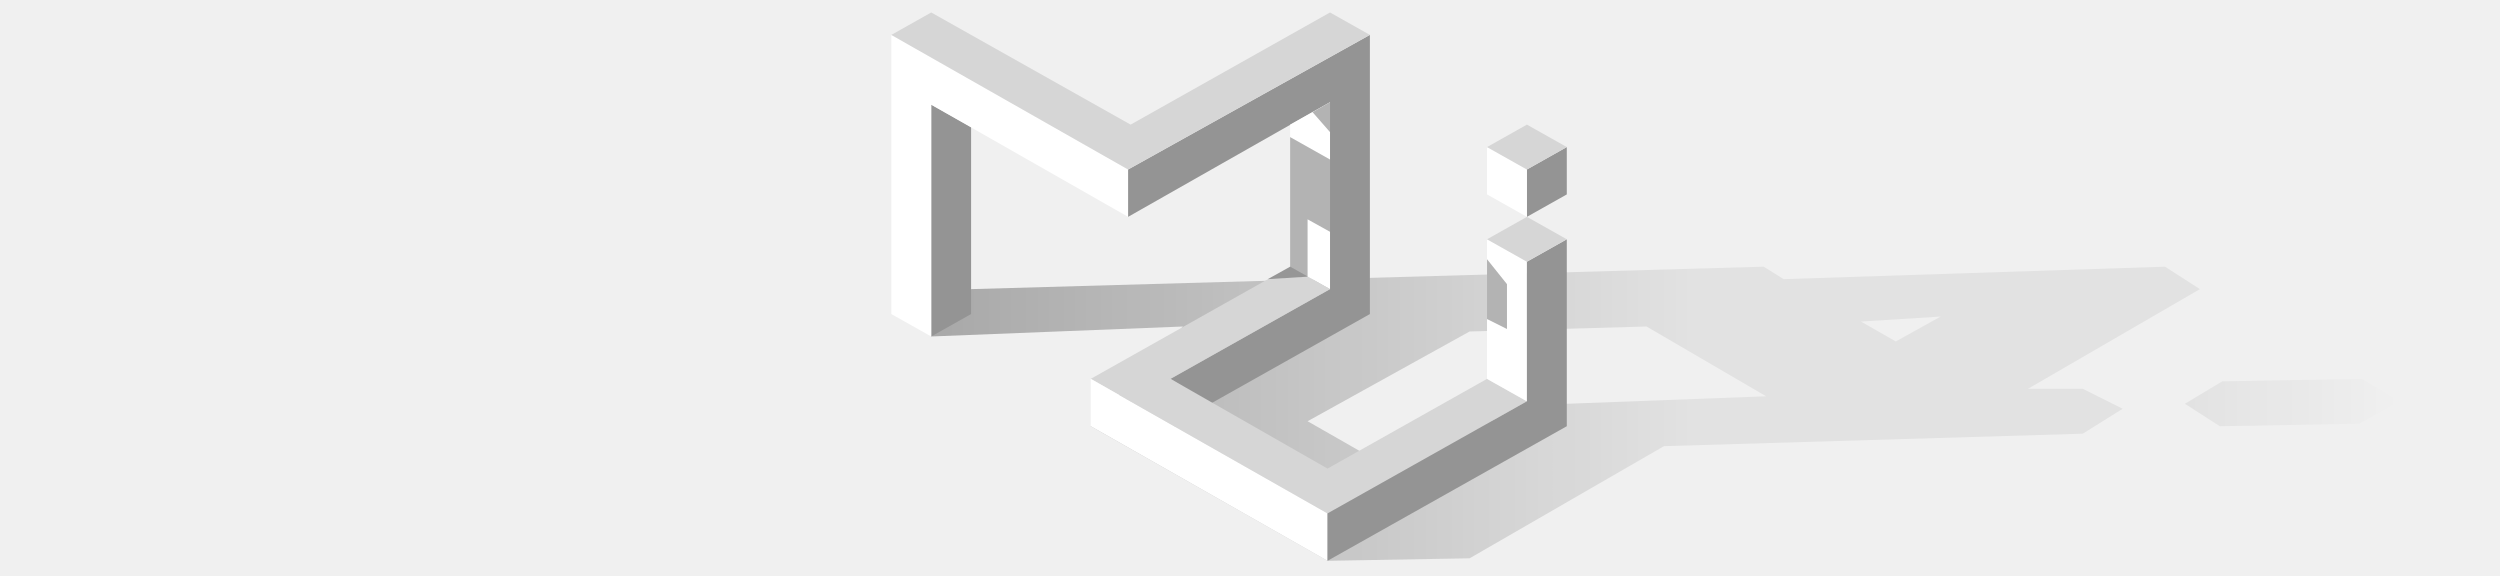
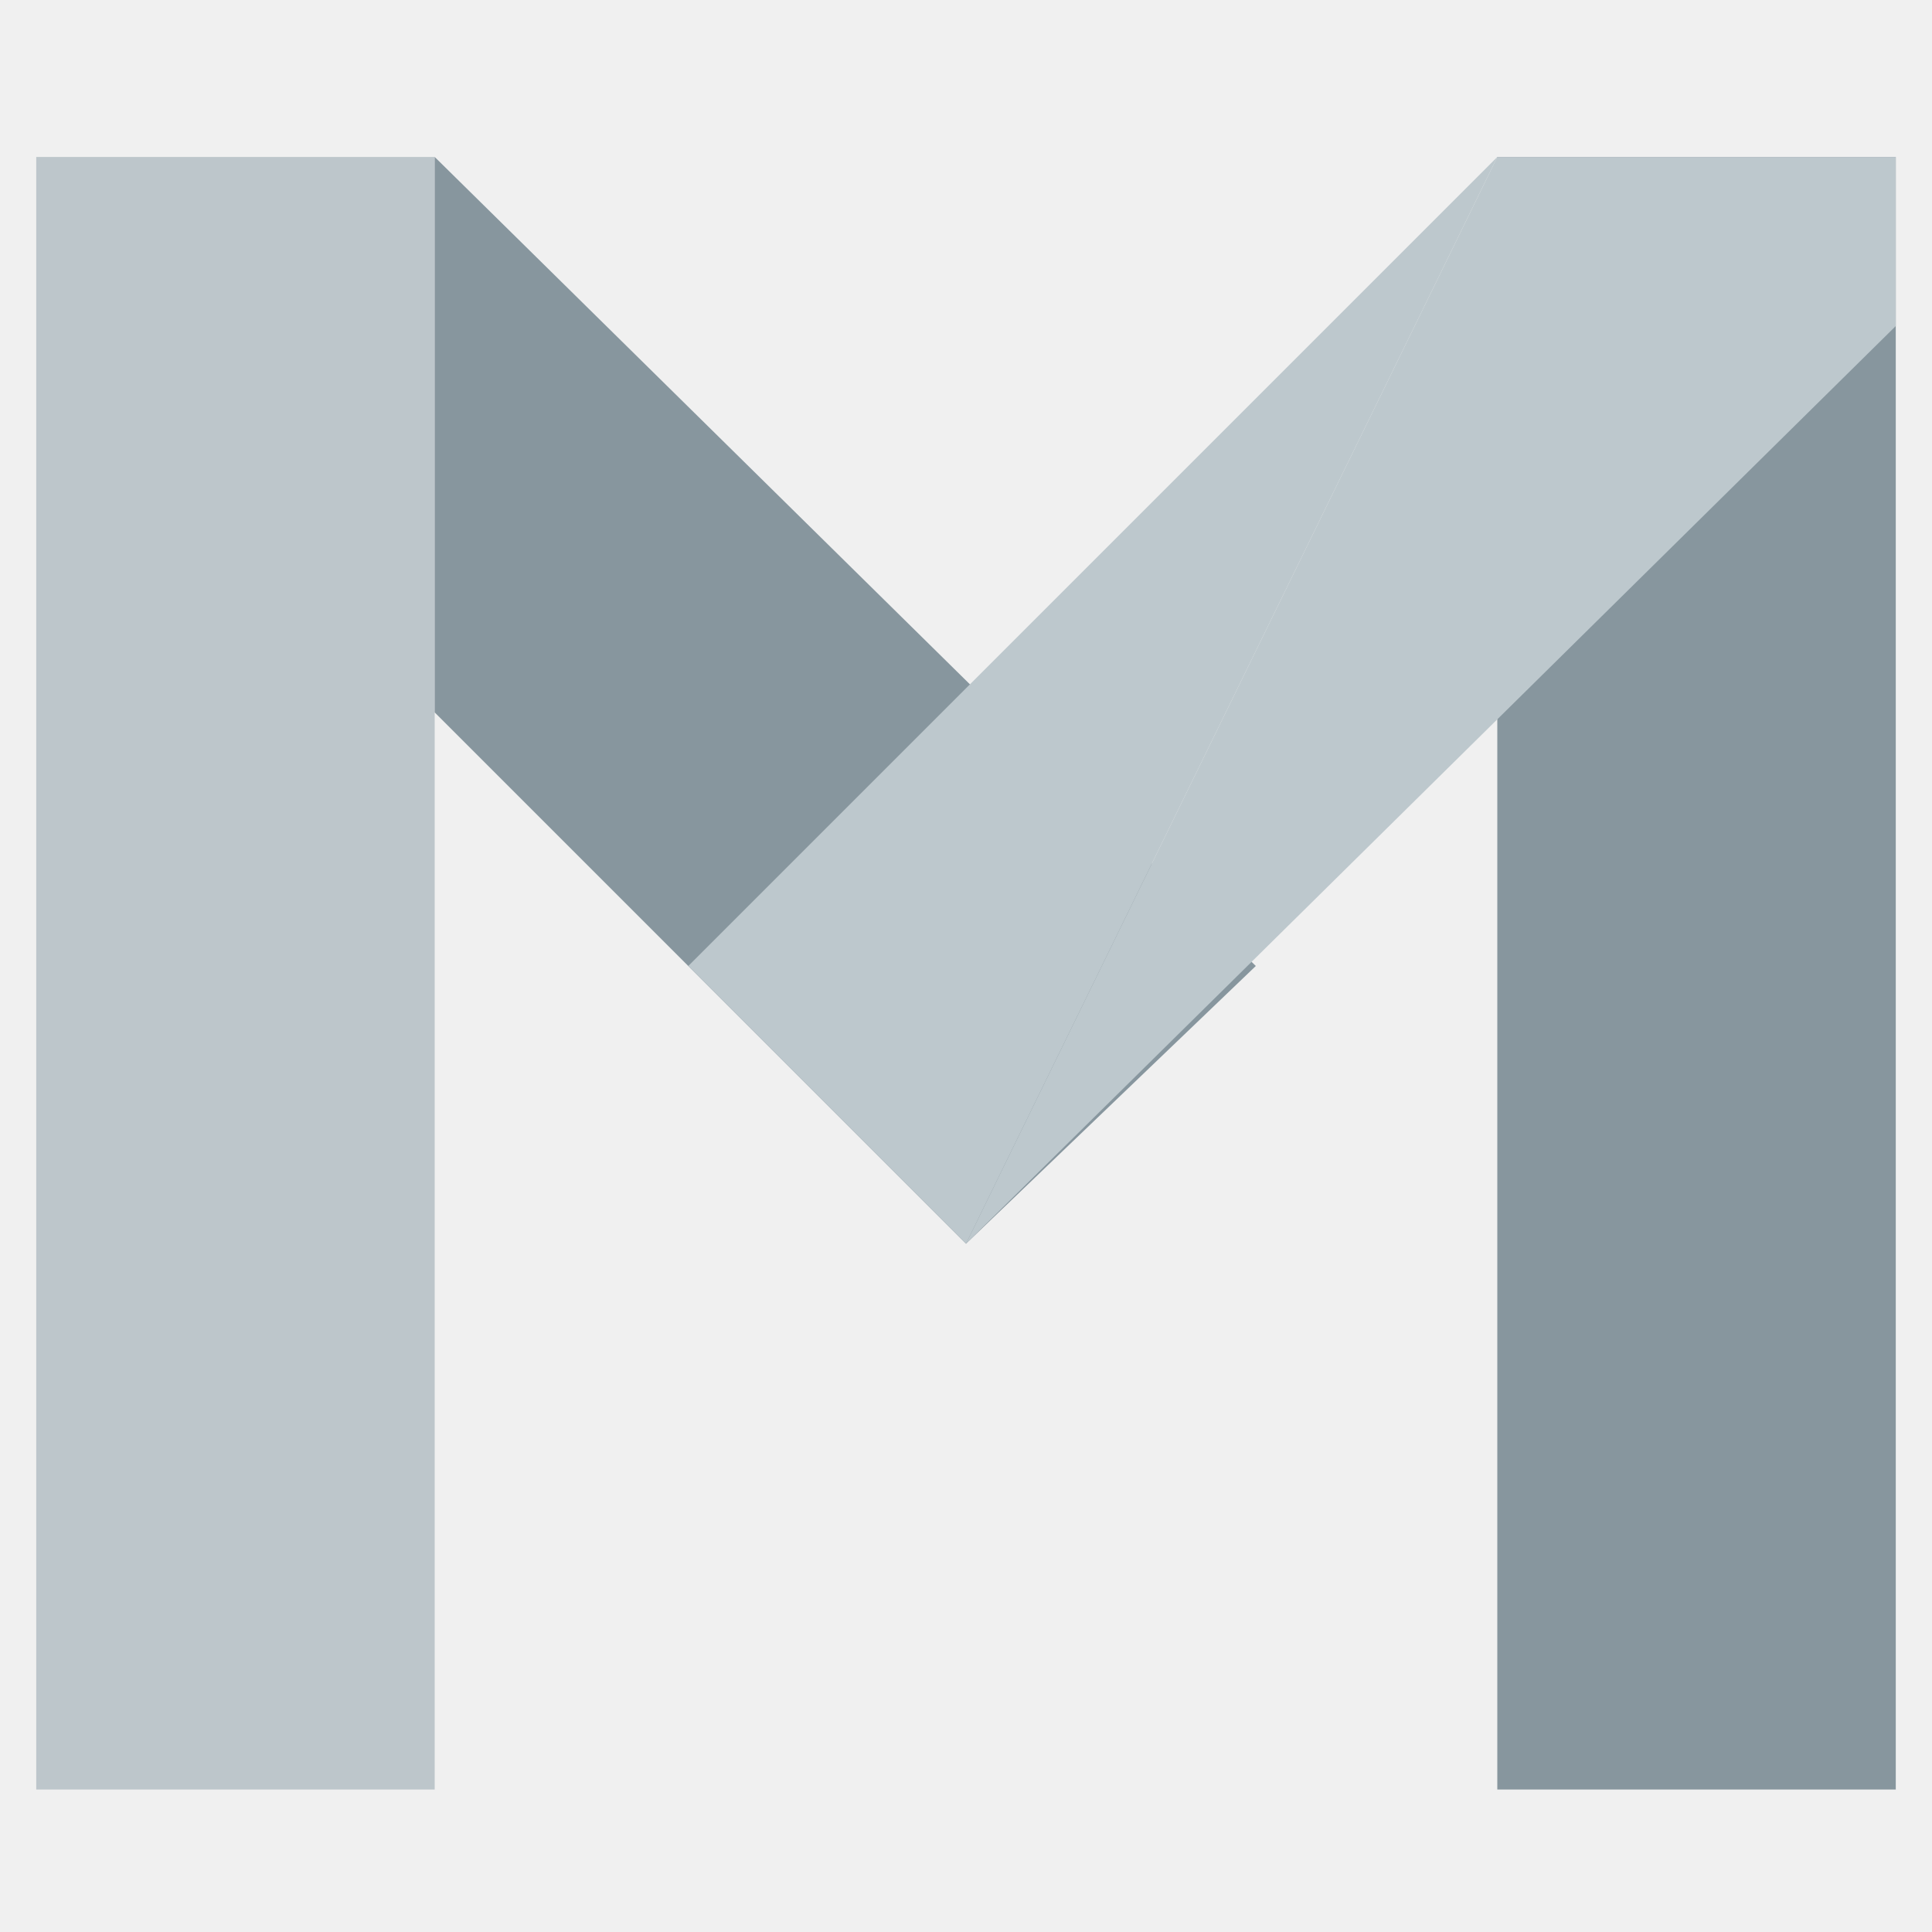
- <svg xmlns="http://www.w3.org/2000/svg" width="990" height="228" viewBox="0 0 377.25 288.75">
-   <g opacity=".3">
-     <linearGradient id="a" x1="28.75" x2="665" y1="207.5" y2="207.5" gradientUnits="userSpaceOnUse">
-       <stop offset="0" />
-       <stop offset=".6" stop-opacity=".2" />
-     </linearGradient>
-     <path fill="url(#a)" d="M578.75 195L665 145l-17.5-11.25L456.25 140l-10-6.25L48.75 145l-20 23.75 126.25-5-46.25 50 118.75 67.5 71.25-1.25 97.5-56.25 210-6.25 20-12.5-20-10h-27.5zm-231.25 7.5l-103.75 23.75-26.25-15 81.25-45 88.75-2.5 60 35-100 3.75zm165-31.25l-17.5-10 40-2.5-22.5 12.5z" />
-     <linearGradient id="b" x1="657.5" x2="765" y1="201.875" y2="201.875" gradientUnits="userSpaceOnUse">
-       <stop offset="0" stop-opacity=".2" />
-       <stop offset="1" stop-opacity="0" />
-     </linearGradient>
-     <path fill="url(#b)" d="M746.25 190l-70 1.25-18.75 11.25 17.5 11.25 70-1.25 20-11.25" />
-   </g>
-   <path fill="#949494" d="M28.75 52.5v116.25l20-11.25V63.75" />
-   <path fill="#FFF" d="M8.75 157.5v-140L127.5 85v23.75L28.75 52.5v116.25" />
-   <path fill="#949494" d="M248.75 17.5v140l-80 45-20-12.5 80-45V51.25l-101.25 57.5V85" />
-   <path fill="#D6D6D6" d="M228.75 6.25l-100 56.25-100-56.25-20 11.25L127.5 85l121.25-67.5" />
-   <path fill="#FFF" d="M208.75 62.5v71.25l20 11.25V51.25" />
-   <path fill="#D6D6D6" d="M108.75 190l100-56.25 20 11.25-80 45 78.75 45 80-45 20 11.25-100 56.25" />
-   <path fill="#FFF" d="M108.75 190v23.75l118.75 67.5V257.5m100-56.25v-70l-20-11.25v70" />
-   <path fill="#949494" d="M227.5 257.5l100-56.25v-70l20-11.25v93.75l-120 67.5" />
-   <path fill="#D6D6D6" d="M347.5 120l-20 11.25-20-11.25 20-11.25" />
-   <path fill="#949494" d="M327.5 108.75V85l20-11.25V97.5" />
-   <path fill="#FFF" d="M327.5 85v23.75l-20-11.25V73.75" />
-   <path fill="#D6D6D6" d="M347.5 73.75L327.5 85l-20-11.25 20-11.25" />
-   <path d="M228.75 51.25v15l-8.75-10m-11.25 77.5v-65l20 11.25v36.25L217.5 110v28.75l-20 1.25m120 25v-22.5l-10-12.5v30" opacity=".3" />
+ <svg xmlns="http://www.w3.org/2000/svg" id="图层_1" data-name="图层 1" viewBox="0 0 16 16">
+   <defs>
+     <style>.cls-1{fill:#bdc6cb;}.cls-2{fill:#87969e;}.cls-3{fill:#bdc8cd;}</style>
+   </defs>
+   <rect class="cls-1" x="0.3" y="1.3" width="3.3" height="13.52" />
+   <rect class="cls-2" x="12.4" y="1.3" width="3.3" height="13.52" />
+   <polygon class="cls-2" points="3.6 1.3 3.6 5.9 8 10.3 10.4 8 3.6 1.3" />
+   <polygon class="cls-3" points="5.7 8 8 10.3 12.4 1.3 5.7 8" />
+   <polygon class="cls-3" points="12.4 1.3 8 10.3 15.7 2.7 15.7 1.3 12.4 1.3" />
</svg>
